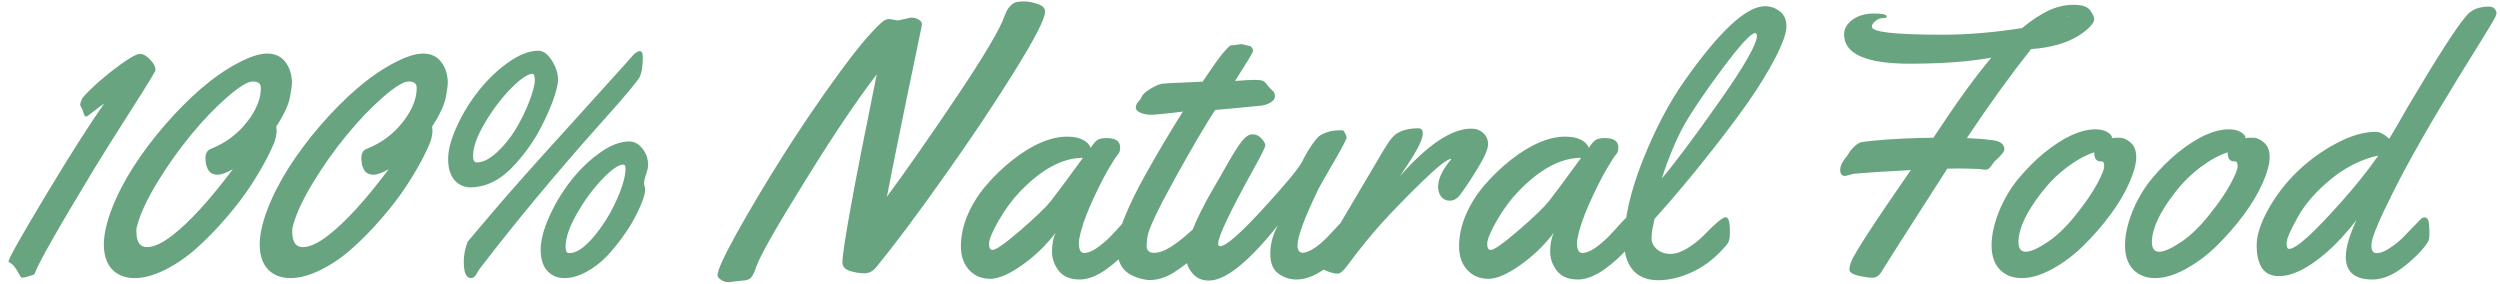
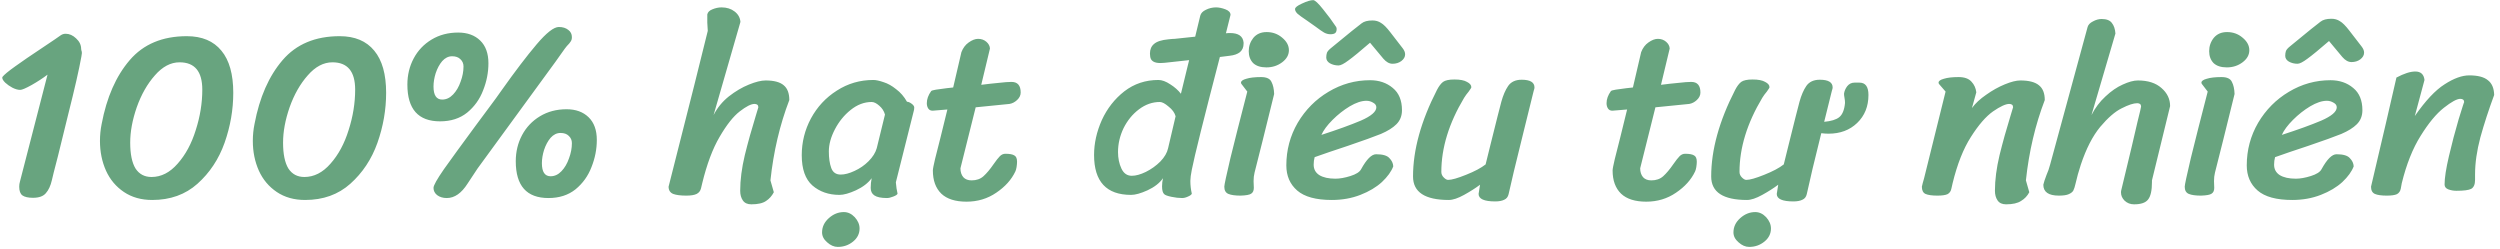
- <svg xmlns="http://www.w3.org/2000/svg" width="247" height="28" viewBox="0 0 247 28" fill="none">
-   <path d="M9.402 16.523C5.758 22.535 3.76 26.051 3.408 27.07C3.408 27.117 3.232 27.188 2.881 27.281C2.529 27.387 2.307 27.439 2.213 27.439C2.131 27.439 2.061 27.387 2.002 27.281C1.732 26.789 1.533 26.467 1.404 26.314C1.275 26.162 1.146 26.051 1.018 25.98C0.9 25.91 0.842 25.863 0.842 25.84C0.842 25.559 2.055 23.402 4.48 19.371C6.906 15.328 8.846 12.281 10.299 10.23C9.877 10.523 9.49 10.81 9.139 11.092C8.799 11.373 8.588 11.514 8.506 11.514C8.436 11.514 8.377 11.467 8.33 11.373C8.283 11.268 8.242 11.145 8.207 11.004C8.172 10.863 8.113 10.734 8.031 10.617C7.949 10.488 7.914 10.383 7.926 10.301C7.938 10.207 7.984 10.055 8.066 9.844C8.148 9.633 8.588 9.158 9.385 8.42C10.193 7.682 11.055 6.984 11.969 6.328C12.895 5.66 13.516 5.326 13.832 5.326C14.148 5.326 14.482 5.514 14.834 5.889C15.185 6.252 15.361 6.598 15.361 6.926C15.35 7.066 14.553 8.373 12.971 10.846C11.4 13.307 10.211 15.199 9.402 16.523ZM28.844 8.121C28.855 8.332 28.791 8.824 28.65 9.598C28.51 10.359 28.059 11.326 27.297 12.498C27.309 12.545 27.32 12.656 27.332 12.832C27.344 12.996 27.314 13.248 27.244 13.588C27.186 13.916 26.928 14.531 26.471 15.434C26.025 16.324 25.457 17.297 24.766 18.352C24.074 19.406 23.26 20.473 22.322 21.551C21.396 22.629 20.441 23.607 19.457 24.486C18.484 25.365 17.441 26.086 16.328 26.648C15.215 27.199 14.207 27.475 13.305 27.475C12.402 27.475 11.676 27.205 11.125 26.666C10.586 26.115 10.299 25.342 10.264 24.346C10.229 23.35 10.475 22.148 11.002 20.742C11.541 19.336 12.256 17.936 13.146 16.541C14.037 15.146 15.068 13.77 16.24 12.41C17.424 11.039 18.619 9.832 19.826 8.789C21.033 7.746 22.24 6.902 23.447 6.258C24.654 5.613 25.639 5.291 26.4 5.291C27.162 5.291 27.754 5.561 28.176 6.1C28.598 6.639 28.82 7.312 28.844 8.121ZM13.48 23.01C13.504 23.947 13.85 24.416 14.518 24.416C15.197 24.416 16.035 24.029 17.031 23.256C18.73 21.943 20.723 19.764 23.008 16.717C22.375 17.08 21.865 17.262 21.479 17.262C21.104 17.262 20.816 17.127 20.617 16.857C20.418 16.576 20.312 16.184 20.301 15.68C20.289 15.176 20.459 14.854 20.811 14.713C22.275 14.139 23.477 13.248 24.414 12.041C25.352 10.834 25.803 9.691 25.768 8.613C25.744 8.238 25.48 8.051 24.977 8.051C24.473 8.051 23.623 8.572 22.428 9.615C21.244 10.646 20.055 11.889 18.859 13.342C17.664 14.795 16.551 16.365 15.52 18.053C14.5 19.74 13.838 21.176 13.533 22.359C13.475 22.559 13.457 22.775 13.48 23.01ZM44.242 8.121C44.254 8.332 44.19 8.824 44.049 9.598C43.908 10.359 43.457 11.326 42.695 12.498C42.707 12.545 42.719 12.656 42.73 12.832C42.742 12.996 42.713 13.248 42.643 13.588C42.584 13.916 42.326 14.531 41.869 15.434C41.424 16.324 40.855 17.297 40.164 18.352C39.473 19.406 38.658 20.473 37.721 21.551C36.795 22.629 35.84 23.607 34.855 24.486C33.883 25.365 32.84 26.086 31.727 26.648C30.613 27.199 29.605 27.475 28.703 27.475C27.801 27.475 27.074 27.205 26.523 26.666C25.984 26.115 25.697 25.342 25.662 24.346C25.627 23.35 25.873 22.148 26.4 20.742C26.939 19.336 27.654 17.936 28.545 16.541C29.436 15.146 30.467 13.77 31.639 12.41C32.822 11.039 34.018 9.832 35.225 8.789C36.432 7.746 37.639 6.902 38.846 6.258C40.053 5.613 41.037 5.291 41.799 5.291C42.56 5.291 43.152 5.561 43.574 6.1C43.996 6.639 44.219 7.312 44.242 8.121ZM28.879 23.01C28.902 23.947 29.248 24.416 29.916 24.416C30.596 24.416 31.434 24.029 32.43 23.256C34.129 21.943 36.121 19.764 38.406 16.717C37.773 17.08 37.264 17.262 36.877 17.262C36.502 17.262 36.215 17.127 36.016 16.857C35.816 16.576 35.711 16.184 35.699 15.68C35.688 15.176 35.857 14.854 36.209 14.713C37.674 14.139 38.875 13.248 39.812 12.041C40.75 10.834 41.201 9.691 41.166 8.613C41.143 8.238 40.879 8.051 40.375 8.051C39.871 8.051 39.022 8.572 37.826 9.615C36.643 10.646 35.453 11.889 34.258 13.342C33.062 14.795 31.949 16.365 30.918 18.053C29.898 19.74 29.236 21.176 28.932 22.359C28.873 22.559 28.855 22.775 28.879 23.01ZM55.141 7.963C55.047 8.807 54.725 9.844 54.174 11.074C53.635 12.293 53.102 13.295 52.574 14.08C52.047 14.865 51.484 15.586 50.887 16.242C49.574 17.707 48.139 18.463 46.58 18.51C45.924 18.533 45.373 18.305 44.928 17.824C44.494 17.332 44.277 16.629 44.277 15.715C44.277 14.801 44.57 13.711 45.156 12.445C45.742 11.168 46.469 9.99 47.336 8.912C48.203 7.822 49.17 6.902 50.236 6.152C51.315 5.391 52.299 5.01 53.19 5.01C53.67 5.01 54.115 5.332 54.525 5.977C54.935 6.621 55.141 7.283 55.141 7.963ZM46.738 15.398C46.738 15.832 46.855 16.049 47.09 16.049C47.699 16.049 48.355 15.727 49.059 15.082C49.773 14.438 50.4 13.67 50.94 12.779C51.478 11.889 51.93 10.969 52.293 10.02C52.656 9.07 52.838 8.379 52.838 7.945C52.838 7.512 52.762 7.295 52.609 7.295C52.152 7.295 51.449 7.77 50.5 8.719C49.562 9.668 48.701 10.805 47.916 12.129C47.131 13.441 46.738 14.531 46.738 15.398ZM64.035 16.348C64.035 16.547 63.953 16.881 63.789 17.35C63.625 17.818 63.59 18.176 63.684 18.422C63.789 18.668 63.754 19.043 63.578 19.547C63.414 20.051 63.162 20.637 62.822 21.305C62.494 21.961 62.066 22.652 61.539 23.379C61.023 24.105 60.473 24.773 59.887 25.383C59.301 25.98 58.639 26.479 57.9 26.877C57.162 27.275 56.447 27.475 55.756 27.475C55.065 27.475 54.502 27.234 54.068 26.754C53.635 26.273 53.418 25.582 53.418 24.68C53.418 23.766 53.699 22.676 54.262 21.41C54.836 20.133 55.545 18.955 56.389 17.877C57.232 16.787 58.182 15.867 59.236 15.117C60.291 14.355 61.264 13.975 62.154 13.975C62.658 13.975 63.098 14.209 63.473 14.678C63.848 15.146 64.035 15.703 64.035 16.348ZM55.879 24.363C55.879 24.797 55.996 25.014 56.23 25.014C56.934 25.014 57.736 24.48 58.639 23.414C59.541 22.348 60.291 21.152 60.889 19.828C61.498 18.492 61.803 17.426 61.803 16.629C61.803 16.383 61.727 16.26 61.574 16.26C61.117 16.26 60.432 16.734 59.518 17.684C58.603 18.633 57.766 19.77 57.004 21.094C56.254 22.406 55.879 23.496 55.879 24.363ZM63.191 5.045C63.402 5.045 63.508 5.238 63.508 5.625C63.508 6 63.496 6.252 63.473 6.381C63.461 6.498 63.449 6.615 63.438 6.732C63.426 6.85 63.414 6.932 63.402 6.979C63.391 7.025 63.367 7.113 63.332 7.242C63.297 7.371 63.262 7.477 63.227 7.559C63.039 7.969 61.768 9.486 59.412 12.111C54.912 17.15 50.893 21.984 47.353 26.613C47.307 26.672 47.236 26.789 47.143 26.965C46.967 27.305 46.762 27.475 46.527 27.475C46.059 27.475 45.824 26.941 45.824 25.875C45.824 25.453 45.871 25.043 45.965 24.645C46.07 24.246 46.152 23.994 46.211 23.889C46.281 23.783 46.34 23.707 46.387 23.66C46.434 23.59 47.26 22.617 48.865 20.742C50.471 18.855 52.867 16.16 56.055 12.656C59.242 9.141 61.123 7.061 61.697 6.416C62.272 5.76 62.588 5.402 62.647 5.344C62.717 5.285 62.781 5.238 62.84 5.203C62.992 5.098 63.109 5.045 63.191 5.045ZM88.715 2.021L89.998 1.74C90.326 1.74 90.59 1.811 90.789 1.951C90.988 2.092 91.088 2.227 91.088 2.355C91.088 2.473 91.059 2.648 91 2.883C90.941 3.117 90.467 5.402 89.576 9.738C88.686 14.074 88.035 17.309 87.625 19.441C89.617 16.734 91.943 13.4 94.603 9.439C97.264 5.479 98.816 2.848 99.262 1.547C99.402 1.137 99.584 0.82 99.807 0.598C100.029 0.375 100.229 0.246 100.404 0.211C100.58 0.164 100.85 0.141 101.213 0.141C101.576 0.141 102.004 0.223 102.496 0.387C103 0.539 103.252 0.797 103.252 1.16C103.252 1.852 102.227 3.844 100.176 7.137C98.125 10.43 95.781 13.928 93.144 17.631C90.519 21.334 88.322 24.264 86.553 26.42C86.236 26.807 85.85 27 85.393 27C84.947 27 84.473 26.924 83.969 26.771C83.477 26.607 83.231 26.326 83.231 25.928C83.231 24.639 84.361 18.445 86.623 7.348C84.689 9.855 82.34 13.348 79.574 17.824C76.691 22.453 75.062 25.324 74.688 26.438C74.477 27.105 74.236 27.492 73.967 27.598C73.779 27.68 73.58 27.721 73.369 27.721L71.981 27.879C71.711 27.879 71.465 27.803 71.242 27.65C71.008 27.498 70.891 27.34 70.891 27.176C70.891 26.707 71.535 25.307 72.824 22.975C74.125 20.643 75.637 18.111 77.359 15.381C79.094 12.639 80.904 9.973 82.791 7.383C84.678 4.793 86.137 3.053 87.168 2.162C87.379 1.975 87.619 1.881 87.889 1.881L88.715 2.021ZM109.334 13.641C110.225 13.641 110.67 13.945 110.67 14.555C110.67 14.883 110.594 15.123 110.441 15.275C110.289 15.428 109.961 15.938 109.457 16.805C108.965 17.66 108.414 18.762 107.805 20.109C107.207 21.445 106.82 22.588 106.645 23.537C106.609 23.654 106.592 23.818 106.592 24.029C106.592 24.674 106.768 24.996 107.119 24.996C107.471 24.996 107.887 24.832 108.367 24.504C108.848 24.164 109.275 23.807 109.65 23.432C110.025 23.045 110.389 22.652 110.74 22.254C111.104 21.855 111.32 21.627 111.391 21.568C111.461 21.51 111.566 21.48 111.707 21.48C111.93 21.48 112.064 21.65 112.111 21.99C112.158 22.33 112.182 22.682 112.182 23.045C112.182 23.408 112.146 23.66 112.076 23.801C111.736 24.469 110.986 25.271 109.826 26.209C108.678 27.146 107.629 27.615 106.68 27.615C105.742 27.615 105.051 27.328 104.605 26.754C104.16 26.18 103.938 25.547 103.938 24.855C103.938 24.152 104.055 23.537 104.289 23.01C103.316 24.275 102.197 25.348 100.932 26.227C99.678 27.105 98.652 27.545 97.856 27.545C97.059 27.545 96.408 27.305 95.904 26.824C95.26 26.227 94.938 25.4 94.938 24.346C94.938 23.279 95.172 22.213 95.641 21.146C96.121 20.068 96.748 19.09 97.522 18.211C98.295 17.32 99.144 16.512 100.07 15.785C102.016 14.262 103.809 13.5 105.449 13.5C106.082 13.5 106.598 13.605 106.996 13.816C107.395 14.027 107.646 14.291 107.752 14.607C108.033 14.185 108.268 13.922 108.455 13.816C108.654 13.699 108.947 13.641 109.334 13.641ZM106.996 15.592C104.992 15.592 102.918 16.705 100.773 18.932C100.012 19.729 99.309 20.684 98.664 21.797C98.031 22.91 97.715 23.672 97.715 24.082C97.715 24.492 97.832 24.697 98.066 24.697C98.394 24.697 99.309 24.053 100.809 22.764C102.309 21.463 103.305 20.508 103.797 19.898C104.336 19.219 105.402 17.783 106.996 15.592ZM122.676 4.359L123.396 4.535C123.502 4.535 123.596 4.588 123.678 4.693C123.76 4.799 123.801 4.898 123.801 4.992C123.801 5.086 123.678 5.338 123.432 5.748C123.186 6.158 122.893 6.627 122.553 7.154C122.225 7.67 122.049 7.951 122.025 7.998C122.939 7.928 123.584 7.893 123.959 7.893C124.346 7.893 124.609 7.922 124.75 7.98C124.891 8.027 125.049 8.174 125.225 8.42C125.412 8.654 125.582 8.836 125.734 8.965C125.887 9.082 125.963 9.264 125.963 9.51C125.963 9.756 125.811 9.967 125.506 10.143C125.213 10.307 124.896 10.406 124.557 10.441C121.838 10.711 120.338 10.852 120.057 10.863C119.107 12.316 117.777 14.584 116.066 17.666C114.367 20.736 113.465 22.658 113.359 23.432C113.312 23.783 113.289 24.07 113.289 24.293C113.289 24.75 113.529 24.979 114.01 24.979C114.49 24.979 115.023 24.797 115.609 24.434C116.195 24.059 116.734 23.654 117.227 23.221C118.539 22.049 119.242 21.463 119.336 21.463C119.641 21.463 119.793 21.99 119.793 23.045C119.793 23.619 119.529 24.135 119.002 24.592C117.818 25.611 116.822 26.379 116.014 26.895C115.205 27.41 114.396 27.668 113.588 27.668C113.412 27.668 113.248 27.65 113.096 27.615C112.158 27.439 111.467 27.1 111.021 26.596C110.588 26.08 110.371 25.389 110.371 24.521C110.383 23.654 110.641 22.605 111.145 21.375C111.66 20.133 112.305 18.814 113.078 17.42C114.344 15.146 115.609 13.014 116.875 11.021L116.207 11.109C114.848 11.262 114.057 11.338 113.834 11.338H113.676C113.336 11.338 113.008 11.273 112.691 11.145C112.375 11.004 112.217 10.834 112.217 10.635C112.217 10.435 112.299 10.242 112.463 10.055C112.639 9.867 112.744 9.721 112.779 9.615C112.861 9.357 113.166 9.07 113.693 8.754C114.232 8.438 114.637 8.273 114.906 8.262C115.176 8.238 115.434 8.221 115.68 8.209C115.938 8.197 116.219 8.186 116.523 8.174C116.84 8.162 117.08 8.15 117.244 8.139L118.826 8.068C119.811 6.592 120.484 5.643 120.848 5.221C121.223 4.799 121.439 4.57 121.498 4.535C121.557 4.488 121.674 4.465 121.85 4.465L122.676 4.359ZM133.205 21.48C133.428 21.48 133.562 21.65 133.609 21.99C133.656 22.33 133.68 22.682 133.68 23.045C133.68 23.408 133.645 23.66 133.574 23.801C133.234 24.457 132.49 25.26 131.342 26.209C130.193 27.146 129.104 27.615 128.072 27.615C127.439 27.615 126.854 27.422 126.314 27.035C125.775 26.66 125.506 25.998 125.506 25.049C125.506 24.1 125.758 23.168 126.262 22.254C123.355 25.898 121.076 27.721 119.424 27.721C118.768 27.721 118.234 27.486 117.824 27.018C117.426 26.549 117.227 26.068 117.227 25.576C117.227 25.072 117.297 24.557 117.438 24.029C117.578 23.49 117.725 23.01 117.877 22.588C118.041 22.166 118.275 21.645 118.58 21.023C118.896 20.402 119.131 19.951 119.283 19.67C119.436 19.389 119.676 18.967 120.004 18.404C120.344 17.83 120.783 17.062 121.322 16.102C121.873 15.141 122.324 14.432 122.676 13.975C123.039 13.506 123.391 13.271 123.73 13.271C124.07 13.26 124.369 13.395 124.627 13.676C124.885 13.957 125.014 14.185 125.014 14.361C125.014 14.537 124.621 15.328 123.836 16.734C121.516 20.93 120.355 23.373 120.355 24.064C120.355 24.24 120.42 24.328 120.549 24.328C121.111 24.328 122.512 23.109 124.75 20.672C126.988 18.234 128.283 16.676 128.635 15.996C128.986 15.305 129.326 14.725 129.654 14.256C129.994 13.787 130.246 13.5 130.41 13.395C130.914 13.066 131.564 12.891 132.361 12.867C132.49 12.867 132.59 12.873 132.66 12.885C132.73 12.896 132.812 12.996 132.906 13.184C133 13.371 133.047 13.518 133.047 13.623C132.941 13.951 132.473 14.824 131.641 16.242C130.82 17.66 130.363 18.463 130.27 18.65C128.887 21.51 128.195 23.373 128.195 24.24C128.195 24.732 128.383 24.979 128.758 24.979C129.438 24.885 130.258 24.34 131.219 23.344C131.57 22.98 131.916 22.611 132.256 22.236C132.607 21.861 132.824 21.645 132.906 21.586C132.988 21.516 133.088 21.48 133.205 21.48ZM138.303 17.42C141.068 14.279 143.424 12.709 145.369 12.709C145.85 12.709 146.242 12.855 146.547 13.148C146.863 13.43 147.021 13.799 147.021 14.256C147.021 14.713 146.693 15.48 146.037 16.559C145.393 17.625 144.795 18.527 144.244 19.266C143.951 19.641 143.617 19.828 143.242 19.828C142.879 19.828 142.592 19.693 142.381 19.424C142.182 19.154 142.082 18.838 142.082 18.475C142.082 17.666 142.516 16.752 143.383 15.732L143.348 15.697C142.961 15.732 142 16.494 140.465 17.982C138.941 19.471 137.641 20.807 136.562 21.99C135.496 23.162 134.336 24.592 133.082 26.279C132.719 26.783 132.408 27.035 132.15 27.035C131.904 27.035 131.576 26.959 131.166 26.807C130.744 26.643 130.492 26.525 130.41 26.455C130.316 26.385 130.27 26.268 130.27 26.104C130.27 25.939 130.316 25.752 130.41 25.541C130.504 25.318 130.68 25.008 130.938 24.609C131.184 24.211 131.559 23.566 132.062 22.676C132.578 21.785 133.375 20.438 134.453 18.633C135.531 16.828 136.176 15.738 136.387 15.363C136.832 14.59 137.195 14.027 137.477 13.676C138.004 13.008 138.895 12.674 140.148 12.674C140.43 12.674 140.57 12.85 140.57 13.201C140.57 13.752 140.061 14.789 139.041 16.312L138.303 17.42ZM158.553 13.641C159.443 13.641 159.889 13.945 159.889 14.555C159.889 14.883 159.812 15.123 159.66 15.275C159.508 15.428 159.18 15.938 158.676 16.805C158.184 17.66 157.633 18.762 157.023 20.109C156.426 21.445 156.039 22.588 155.863 23.537C155.828 23.654 155.811 23.818 155.811 24.029C155.811 24.674 155.986 24.996 156.338 24.996C156.689 24.996 157.105 24.832 157.586 24.504C158.066 24.164 158.494 23.807 158.869 23.432C159.244 23.045 159.607 22.652 159.959 22.254C160.322 21.855 160.539 21.627 160.609 21.568C160.68 21.51 160.785 21.48 160.926 21.48C161.148 21.48 161.283 21.65 161.33 21.99C161.377 22.33 161.4 22.682 161.4 23.045C161.4 23.408 161.365 23.66 161.295 23.801C160.955 24.469 160.205 25.271 159.045 26.209C157.896 27.146 156.848 27.615 155.898 27.615C154.961 27.615 154.27 27.328 153.824 26.754C153.379 26.18 153.156 25.547 153.156 24.855C153.156 24.152 153.273 23.537 153.508 23.01C152.535 24.275 151.416 25.348 150.15 26.227C148.896 27.105 147.871 27.545 147.074 27.545C146.277 27.545 145.627 27.305 145.123 26.824C144.479 26.227 144.156 25.4 144.156 24.346C144.156 23.279 144.391 22.213 144.859 21.146C145.34 20.068 145.967 19.09 146.74 18.211C147.514 17.32 148.363 16.512 149.289 15.785C151.234 14.262 153.027 13.5 154.668 13.5C155.301 13.5 155.816 13.605 156.215 13.816C156.613 14.027 156.865 14.291 156.971 14.607C157.252 14.185 157.486 13.922 157.674 13.816C157.873 13.699 158.166 13.641 158.553 13.641ZM156.215 15.592C154.211 15.592 152.137 16.705 149.992 18.932C149.23 19.729 148.527 20.684 147.883 21.797C147.25 22.91 146.934 23.672 146.934 24.082C146.934 24.492 147.051 24.697 147.285 24.697C147.613 24.697 148.527 24.053 150.027 22.764C151.527 21.463 152.523 20.508 153.016 19.898C153.555 19.219 154.621 17.783 156.215 15.592ZM174.373 0.615C174.936 0.615 175.428 0.785 175.85 1.125C176.283 1.453 176.5 1.945 176.5 2.602C176.5 3.258 176.137 4.289 175.41 5.695C174.684 7.09 173.811 8.52 172.791 9.984C171.771 11.438 170.617 12.984 169.328 14.625C167.289 17.227 165.332 19.564 163.457 21.639C163.445 21.779 163.393 22.043 163.299 22.43C163.217 22.805 163.176 23.186 163.176 23.572C163.176 23.959 163.352 24.311 163.703 24.627C164.066 24.932 164.512 25.084 165.039 25.084C165.566 25.084 166.129 24.896 166.727 24.521C167.336 24.146 167.863 23.73 168.309 23.273C169.48 22.066 170.207 21.463 170.488 21.463C170.77 21.463 170.91 21.891 170.91 22.746V23.098C170.91 23.555 170.828 23.889 170.664 24.1C169.68 25.307 168.572 26.209 167.342 26.807C166.111 27.393 164.945 27.686 163.844 27.686C162.742 27.686 161.904 27.352 161.33 26.684C160.756 26.004 160.469 25.078 160.469 23.906C160.469 21.621 161.078 18.938 162.297 15.855C163.527 12.762 164.91 10.131 166.445 7.963C169.902 3.064 172.545 0.615 174.373 0.615ZM173.582 3.533C173.582 3.357 173.523 3.27 173.406 3.27C172.996 3.27 171.918 4.441 170.172 6.785C168.426 9.129 167.16 10.998 166.375 12.393C165.602 13.787 164.869 15.539 164.178 17.648C165.561 16.008 167.471 13.453 169.908 9.984C172.357 6.504 173.582 4.354 173.582 3.533ZM182.301 17.385C181.973 17.385 181.809 17.18 181.809 16.77C181.809 16.465 181.943 16.131 182.213 15.768C182.494 15.404 182.664 15.164 182.723 15.047C182.781 14.93 182.934 14.748 183.18 14.502C183.438 14.256 183.66 14.109 183.848 14.062C184.047 14.016 184.445 13.963 185.043 13.904C186.871 13.729 188.863 13.629 191.02 13.605C193.363 10.055 195.273 7.418 196.75 5.695C194.559 6.094 191.869 6.293 188.682 6.293C184.357 6.293 182.195 5.326 182.195 3.393C182.195 2.842 182.471 2.361 183.021 1.951C183.584 1.541 184.287 1.336 185.131 1.336C185.986 1.336 186.414 1.436 186.414 1.635C186.414 1.74 186.279 1.793 186.01 1.793C185.752 1.793 185.506 1.893 185.271 2.092C185.049 2.279 184.938 2.461 184.938 2.637C184.938 2.906 185.512 3.105 186.66 3.234C187.809 3.363 189.578 3.428 191.969 3.428C194.371 3.428 196.973 3.211 199.773 2.777C200.699 2.016 201.566 1.441 202.375 1.055C203.195 0.668 204.027 0.475 204.871 0.475C205.715 0.475 206.266 0.662 206.523 1.037C206.781 1.412 206.91 1.693 206.91 1.881C206.922 2.068 206.787 2.314 206.506 2.619C206.225 2.924 205.832 3.234 205.328 3.551C204.145 4.277 202.592 4.711 200.67 4.852C198.619 7.441 196.504 10.371 194.324 13.641C195.227 13.676 196.07 13.746 196.855 13.852C197.641 13.945 198.033 14.25 198.033 14.766C198.033 14.977 197.699 15.381 197.031 15.979C196.961 16.061 196.873 16.184 196.768 16.348C196.58 16.629 196.393 16.77 196.205 16.77C196.029 16.77 195.824 16.746 195.59 16.699C194.676 16.664 193.99 16.646 193.533 16.646L192.391 16.664C188.266 23.086 186.133 26.426 185.992 26.684C185.863 26.93 185.717 27.117 185.553 27.246C185.4 27.375 185.207 27.439 184.973 27.439C184.738 27.439 184.41 27.398 183.988 27.316C183.566 27.246 183.25 27.152 183.039 27.035C182.828 26.93 182.723 26.795 182.723 26.631C182.723 26.455 182.775 26.209 182.881 25.893C183.162 25.107 185.131 22.078 188.787 16.805C186.408 16.922 184.521 17.045 183.127 17.174L182.301 17.385ZM204.625 1.512C204.438 1.57 204.209 1.664 203.939 1.793L204.625 1.512ZM209.424 13.605C209.775 13.605 210.133 13.764 210.496 14.08C210.871 14.396 211.059 14.883 211.059 15.539C211.059 16.184 210.83 17.027 210.373 18.07C209.916 19.102 209.289 20.156 208.492 21.234C207.695 22.301 206.816 23.309 205.855 24.258C204.906 25.195 203.875 25.969 202.762 26.578C201.66 27.176 200.658 27.475 199.756 27.475C198.854 27.475 198.127 27.193 197.576 26.631C197.037 26.057 196.768 25.266 196.768 24.258C196.768 23.238 197.014 22.113 197.506 20.883C198.01 19.652 198.654 18.568 199.439 17.631C200.225 16.682 201.074 15.832 201.988 15.082C203.898 13.547 205.574 12.779 207.016 12.779C207.66 12.779 208.146 12.938 208.475 13.254C208.592 13.359 208.65 13.453 208.65 13.535V13.641C208.814 13.617 209.072 13.605 209.424 13.605ZM207.648 15.943H207.525C207.115 15.943 206.91 15.645 206.91 15.047C206.055 15.328 205.158 15.82 204.221 16.523C203.283 17.227 202.445 18.059 201.707 19.02C200.207 20.941 199.445 22.564 199.422 23.889C199.422 24.545 199.662 24.873 200.143 24.873C200.623 24.873 201.338 24.557 202.287 23.924C203.236 23.291 204.174 22.389 205.1 21.217C206.037 20.045 206.734 19.031 207.191 18.176C207.66 17.309 207.895 16.723 207.895 16.418C207.895 16.102 207.812 15.943 207.648 15.943ZM222.607 13.605C222.959 13.605 223.316 13.764 223.68 14.08C224.055 14.396 224.242 14.883 224.242 15.539C224.242 16.184 224.014 17.027 223.557 18.07C223.1 19.102 222.473 20.156 221.676 21.234C220.879 22.301 220 23.309 219.039 24.258C218.09 25.195 217.059 25.969 215.945 26.578C214.844 27.176 213.842 27.475 212.939 27.475C212.037 27.475 211.311 27.193 210.76 26.631C210.221 26.057 209.951 25.266 209.951 24.258C209.951 23.238 210.197 22.113 210.689 20.883C211.193 19.652 211.838 18.568 212.623 17.631C213.408 16.682 214.258 15.832 215.172 15.082C217.082 13.547 218.758 12.779 220.199 12.779C220.844 12.779 221.33 12.938 221.658 13.254C221.775 13.359 221.834 13.453 221.834 13.535V13.641C221.998 13.617 222.256 13.605 222.607 13.605ZM220.832 15.943H220.709C220.299 15.943 220.094 15.645 220.094 15.047C219.238 15.328 218.342 15.82 217.404 16.523C216.467 17.227 215.629 18.059 214.891 19.02C213.391 20.941 212.629 22.564 212.605 23.889C212.605 24.545 212.846 24.873 213.326 24.873C213.807 24.873 214.521 24.557 215.471 23.924C216.42 23.291 217.357 22.389 218.283 21.217C219.221 20.045 219.918 19.031 220.375 18.176C220.844 17.309 221.078 16.723 221.078 16.418C221.078 16.102 220.996 15.943 220.832 15.943ZM245.934 0.65C246.156 0.65 246.332 0.721 246.461 0.861C246.59 1.002 246.654 1.148 246.654 1.301C246.654 1.441 246.537 1.711 246.303 2.109C246.08 2.496 245.559 3.352 244.738 4.676C243.918 5.988 243.279 7.02 242.822 7.77C240.162 12.094 238.076 15.75 236.564 18.738C235.053 21.727 234.297 23.531 234.297 24.152V24.293C234.297 24.773 234.473 25.014 234.824 25.014C235.176 25.014 235.598 24.85 236.09 24.521C236.594 24.193 237.033 23.842 237.408 23.467C237.783 23.092 238.158 22.705 238.533 22.307C238.92 21.896 239.154 21.656 239.236 21.586C239.318 21.516 239.424 21.48 239.553 21.48C239.752 21.48 239.881 21.609 239.939 21.867C239.998 22.113 240.027 22.465 240.027 22.922C240.027 23.367 239.992 23.66 239.922 23.801C239.582 24.457 238.832 25.26 237.672 26.209C236.523 27.146 235.434 27.615 234.402 27.615C232.645 27.615 231.766 26.871 231.766 25.383C231.766 24.457 232.117 23.244 232.82 21.744C231.871 22.975 230.904 24.023 229.92 24.891C228.092 26.484 226.504 27.281 225.156 27.281C224.406 27.281 223.85 27.018 223.486 26.49C223.135 25.963 222.959 25.207 222.959 24.223C222.959 23.227 223.346 22.037 224.119 20.654C224.893 19.271 225.854 18.029 227.002 16.928C228.162 15.815 229.445 14.889 230.852 14.15C232.258 13.4 233.553 13.025 234.736 13.025C235.111 13.025 235.551 13.254 236.055 13.711C236.395 13.172 237.021 12.094 237.936 10.477C240.807 5.637 242.705 2.684 243.631 1.617C244.123 0.973 244.891 0.65 245.934 0.65ZM234.982 15.363C233.295 15.738 231.725 16.523 230.271 17.719C228.818 18.914 227.729 20.168 227.002 21.48C226.275 22.781 225.912 23.625 225.912 24.012C225.912 24.398 225.994 24.592 226.158 24.592C226.861 24.592 228.602 23.021 231.379 19.881C232.762 18.334 233.963 16.828 234.982 15.363Z" fill="#68A47F" />
+ <svg xmlns="http://www.w3.org/2000/svg" width="372" height="37" viewBox="0 0 372 37" fill="none">
+   <path d="M2.86 27.776C2.86 27.512 2.896 27.26 2.968 27.02L7.072 11.108C6.376 11.636 5.584 12.152 4.696 12.656C3.832 13.136 3.268 13.376 3.004 13.376C2.668 13.376 2.284 13.268 1.852 13.052C1.444 12.836 1.084 12.584 0.772 12.296C0.484 12.008 0.34 11.768 0.34 11.576C0.34 11.504 0.352 11.456 0.376 11.432C0.616 11.12 1.24 10.604 2.248 9.884C3.28 9.14 4.612 8.228 6.244 7.148C7.828 6.092 8.764 5.456 9.052 5.24C9.268 5.096 9.508 5.024 9.772 5.024C10.324 5.024 10.84 5.252 11.32 5.708C11.824 6.164 12.076 6.692 12.076 7.292C12.076 7.316 12.088 7.388 12.112 7.508C12.16 7.604 12.184 7.736 12.184 7.904C12.184 7.952 12.16 8.12 12.112 8.408C11.752 10.4 11.104 13.244 10.168 16.94C9.256 20.612 8.74 22.712 8.62 23.24C8.092 25.256 7.792 26.444 7.72 26.804C7.528 27.644 7.228 28.292 6.82 28.748C6.436 29.204 5.8 29.432 4.912 29.432C4.192 29.432 3.664 29.312 3.328 29.072C3.016 28.832 2.86 28.4 2.86 27.776ZM22.65 29.756C21.018 29.756 19.614 29.36 18.438 28.568C17.262 27.776 16.374 26.72 15.774 25.4C15.174 24.056 14.874 22.58 14.874 20.972C14.874 20.108 14.958 19.268 15.126 18.452C15.87 14.492 17.262 11.324 19.302 8.948C21.342 6.572 24.174 5.384 27.798 5.384C30.054 5.384 31.77 6.104 32.946 7.544C34.122 8.96 34.71 11.048 34.71 13.808C34.71 16.328 34.278 18.812 33.414 21.26C32.55 23.684 31.206 25.712 29.382 27.344C27.582 28.952 25.338 29.756 22.65 29.756ZM22.542 26.336C23.982 26.336 25.278 25.676 26.43 24.356C27.606 23.036 28.506 21.368 29.13 19.352C29.778 17.336 30.102 15.332 30.102 13.34C30.102 10.628 28.974 9.272 26.718 9.272C25.398 9.272 24.174 9.92 23.046 11.216C21.918 12.488 21.018 14.072 20.346 15.968C19.698 17.84 19.374 19.592 19.374 21.224C19.374 22.928 19.638 24.212 20.166 25.076C20.718 25.916 21.51 26.336 22.542 26.336ZM45.396 29.756C43.764 29.756 42.36 29.36 41.184 28.568C40.008 27.776 39.12 26.72 38.52 25.4C37.92 24.056 37.62 22.58 37.62 20.972C37.62 20.108 37.704 19.268 37.872 18.452C38.616 14.492 40.008 11.324 42.048 8.948C44.088 6.572 46.92 5.384 50.544 5.384C52.8 5.384 54.516 6.104 55.692 7.544C56.868 8.96 57.456 11.048 57.456 13.808C57.456 16.328 57.024 18.812 56.16 21.26C55.296 23.684 53.952 25.712 52.128 27.344C50.328 28.952 48.084 29.756 45.396 29.756ZM45.288 26.336C46.728 26.336 48.024 25.676 49.176 24.356C50.352 23.036 51.252 21.368 51.876 19.352C52.524 17.336 52.848 15.332 52.848 13.34C52.848 10.628 51.72 9.272 49.464 9.272C48.144 9.272 46.92 9.92 45.792 11.216C44.664 12.488 43.764 14.072 43.092 15.968C42.444 17.84 42.12 19.592 42.12 21.224C42.12 22.928 42.384 24.212 42.912 25.076C43.464 25.916 44.256 26.336 45.288 26.336ZM84.342 6.86C84.246 6.956 83.946 7.364 83.442 8.084L82.65 9.2L71.058 25.076C71.01 25.124 70.518 25.868 69.582 27.308C68.67 28.748 67.638 29.468 66.486 29.468C65.91 29.468 65.43 29.324 65.046 29.036C64.686 28.748 64.506 28.388 64.506 27.956C64.506 27.596 65.022 26.672 66.054 25.184C67.11 23.696 68.682 21.536 70.77 18.704C71.178 18.152 71.802 17.312 72.642 16.184C73.506 15.032 74.178 14.108 74.658 13.412C76.65 10.604 78.378 8.336 79.842 6.608C81.306 4.88 82.41 4.016 83.154 4.016C83.73 4.016 84.198 4.16 84.558 4.448C84.918 4.712 85.098 5.072 85.098 5.528C85.098 5.792 85.038 6.008 84.918 6.176C84.822 6.344 84.63 6.572 84.342 6.86ZM65.478 18.056C62.238 18.056 60.618 16.232 60.618 12.584C60.618 11.168 60.93 9.872 61.554 8.696C62.178 7.52 63.066 6.584 64.218 5.888C65.37 5.192 66.69 4.844 68.178 4.844C69.546 4.844 70.638 5.24 71.454 6.032C72.27 6.824 72.678 7.952 72.678 9.416C72.678 10.784 72.414 12.128 71.886 13.448C71.382 14.768 70.59 15.872 69.51 16.76C68.43 17.624 67.086 18.056 65.478 18.056ZM65.802 14.816C66.402 14.816 66.942 14.564 67.422 14.06C67.902 13.556 68.274 12.92 68.538 12.152C68.826 11.384 68.97 10.628 68.97 9.884C68.97 9.452 68.814 9.092 68.502 8.804C68.214 8.516 67.806 8.372 67.278 8.372C66.726 8.372 66.234 8.612 65.802 9.092C65.394 9.572 65.07 10.172 64.83 10.892C64.614 11.588 64.506 12.248 64.506 12.872C64.506 14.168 64.938 14.816 65.802 14.816ZM81.606 29.468C78.366 29.468 76.746 27.644 76.746 23.996C76.746 22.58 77.058 21.284 77.682 20.108C78.306 18.932 79.194 17.996 80.346 17.3C81.498 16.604 82.818 16.256 84.306 16.256C85.674 16.256 86.766 16.652 87.582 17.444C88.398 18.236 88.806 19.364 88.806 20.828C88.806 22.196 88.542 23.54 88.014 24.86C87.51 26.18 86.718 27.284 85.638 28.172C84.558 29.036 83.214 29.468 81.606 29.468ZM81.93 26.228C82.53 26.228 83.07 25.976 83.55 25.472C84.03 24.968 84.402 24.332 84.666 23.564C84.954 22.796 85.098 22.04 85.098 21.296C85.098 20.864 84.942 20.504 84.63 20.216C84.342 19.928 83.934 19.784 83.406 19.784C82.854 19.784 82.362 20.024 81.93 20.504C81.522 20.984 81.198 21.584 80.958 22.304C80.742 23 80.634 23.66 80.634 24.284C80.634 25.58 81.066 26.228 81.93 26.228ZM106.181 17.12C106.733 16.04 107.489 15.116 108.449 14.348C109.433 13.58 110.429 12.992 111.437 12.584C112.445 12.176 113.273 11.972 113.921 11.972C115.169 11.972 116.069 12.212 116.621 12.692C117.173 13.148 117.449 13.88 117.449 14.888C116.033 18.584 115.097 22.568 114.641 26.84L115.145 28.604C114.857 29.156 114.473 29.588 113.993 29.9C113.513 30.236 112.781 30.404 111.797 30.404C111.221 30.404 110.801 30.212 110.537 29.828C110.273 29.444 110.141 28.964 110.141 28.388C110.141 26.78 110.369 25.016 110.825 23.096C111.305 21.152 111.857 19.172 112.481 17.156C112.721 16.388 112.841 15.992 112.841 15.968C112.841 15.632 112.649 15.464 112.265 15.464C111.761 15.464 111.029 15.836 110.069 16.58C109.109 17.324 108.113 18.584 107.081 20.36C106.049 22.112 105.185 24.416 104.489 27.272C104.465 27.392 104.405 27.644 104.309 28.028C104.213 28.412 103.997 28.688 103.661 28.856C103.325 29.024 102.809 29.108 102.113 29.108C101.273 29.108 100.625 29.024 100.169 28.856C99.713 28.664 99.485 28.304 99.485 27.776C102.629 15.416 104.573 7.688 105.317 4.592C105.293 4.28 105.269 3.872 105.245 3.368C105.245 2.84 105.245 2.432 105.245 2.144C105.317 1.808 105.569 1.556 106.001 1.388C106.457 1.196 106.913 1.1 107.369 1.1C108.137 1.1 108.785 1.304 109.313 1.712C109.841 2.12 110.129 2.636 110.177 3.26L106.181 17.12ZM133.304 27.128C133.352 27.752 133.436 28.316 133.556 28.82C133.508 28.964 133.292 29.108 132.908 29.252C132.548 29.396 132.236 29.468 131.972 29.468C131.108 29.468 130.484 29.336 130.1 29.072C129.74 28.832 129.56 28.46 129.56 27.956C129.56 27.476 129.608 26.996 129.704 26.516C129.176 27.236 128.396 27.836 127.364 28.316C126.356 28.772 125.54 29 124.916 29C123.308 29 121.964 28.532 120.884 27.596C119.828 26.66 119.3 25.16 119.3 23.096C119.3 21.152 119.756 19.328 120.668 17.624C121.604 15.896 122.888 14.516 124.52 13.484C126.152 12.428 127.964 11.9 129.956 11.9C130.34 11.9 130.844 12.008 131.468 12.224C132.092 12.416 132.716 12.764 133.34 13.268C133.988 13.748 134.528 14.372 134.96 15.14C135.152 15.14 135.38 15.236 135.644 15.428C135.908 15.62 136.04 15.812 136.04 16.004C136.04 16.22 136.004 16.436 135.932 16.652L133.304 27.128ZM131.684 17.048C131.54 16.52 131.252 16.076 130.82 15.716C130.412 15.356 130.04 15.176 129.704 15.176C128.6 15.176 127.556 15.572 126.572 16.364C125.612 17.132 124.832 18.092 124.232 19.244C123.632 20.396 123.332 21.488 123.332 22.52C123.332 23.528 123.452 24.356 123.692 25.004C123.932 25.652 124.4 25.976 125.096 25.976C125.696 25.976 126.38 25.796 127.148 25.436C127.94 25.076 128.636 24.596 129.236 23.996C129.86 23.372 130.268 22.724 130.46 22.052L131.684 17.048ZM124.664 36.74C124.112 36.74 123.584 36.512 123.08 36.056C122.576 35.624 122.324 35.132 122.324 34.58C122.324 33.764 122.66 33.056 123.332 32.456C124.004 31.856 124.748 31.556 125.564 31.556C126.164 31.556 126.704 31.808 127.184 32.312C127.664 32.84 127.904 33.404 127.904 34.004C127.904 34.772 127.58 35.42 126.932 35.948C126.284 36.476 125.528 36.74 124.664 36.74ZM142.914 25.04C142.914 25.592 143.058 26.036 143.346 26.372C143.634 26.684 144.042 26.84 144.57 26.84C145.29 26.84 145.878 26.636 146.334 26.228C146.814 25.796 147.318 25.196 147.846 24.428C148.23 23.876 148.542 23.48 148.782 23.24C149.022 23 149.298 22.88 149.61 22.88C150.234 22.88 150.678 22.964 150.942 23.132C151.206 23.276 151.338 23.588 151.338 24.068C151.338 24.284 151.314 24.548 151.266 24.86C151.218 25.148 151.158 25.364 151.086 25.508C150.51 26.732 149.562 27.788 148.242 28.676C146.946 29.564 145.47 30.008 143.814 30.008C142.158 30.008 140.91 29.612 140.07 28.82C139.23 28.004 138.81 26.852 138.81 25.364C138.81 25.148 138.918 24.584 139.134 23.672C139.35 22.76 139.626 21.668 139.962 20.396L140.97 16.292L138.774 16.472C138.486 16.472 138.27 16.364 138.126 16.148C137.982 15.932 137.91 15.668 137.91 15.356C137.91 14.756 138.126 14.156 138.558 13.556C138.606 13.484 138.846 13.412 139.278 13.34C139.71 13.268 140.238 13.196 140.862 13.124L141.834 13.016L143.058 7.76C143.298 7.136 143.658 6.656 144.138 6.32C144.642 5.96 145.11 5.78 145.542 5.78C146.022 5.78 146.43 5.924 146.766 6.212C147.102 6.5 147.282 6.836 147.306 7.22L146.01 12.62C146.946 12.5 147.81 12.404 148.602 12.332C149.418 12.236 150.054 12.188 150.51 12.188C151.422 12.188 151.878 12.716 151.878 13.772C151.878 14.18 151.698 14.552 151.338 14.888C151.002 15.2 150.63 15.392 150.222 15.464L145.182 15.968L142.914 25.04ZM181.517 8.48C179.117 17.696 177.725 23.288 177.341 25.256C177.197 25.976 177.125 26.528 177.125 26.912C177.125 27.56 177.197 28.196 177.341 28.82C177.293 28.964 177.101 29.108 176.765 29.252C176.453 29.396 176.165 29.468 175.901 29.468C175.421 29.468 174.893 29.408 174.317 29.288C173.741 29.168 173.381 29.036 173.237 28.892C173.021 28.7 172.913 28.316 172.913 27.74C172.913 27.308 172.961 26.9 173.057 26.516C172.553 27.236 171.785 27.836 170.753 28.316C169.745 28.772 168.929 29 168.305 29C164.633 29 162.797 27.02 162.797 23.06C162.797 21.332 163.181 19.604 163.949 17.876C164.741 16.148 165.857 14.72 167.297 13.592C168.761 12.464 170.453 11.9 172.373 11.9C172.901 11.9 173.489 12.116 174.137 12.548C174.785 12.956 175.313 13.424 175.721 13.952C175.841 13.424 176.177 12.044 176.729 9.812L176.945 8.948L173.309 9.344C173.141 9.368 172.925 9.38 172.661 9.38C171.725 9.38 171.221 9.056 171.149 8.408L171.113 7.976C171.113 7.352 171.317 6.872 171.725 6.536C172.133 6.176 172.841 5.948 173.849 5.852C174.281 5.804 174.593 5.78 174.785 5.78L177.845 5.456L178.601 2.324C178.697 1.964 178.973 1.676 179.429 1.46C179.909 1.22 180.413 1.1 180.941 1.1C181.373 1.1 181.841 1.196 182.345 1.388C182.849 1.58 183.101 1.856 183.101 2.216L182.417 4.952L182.813 4.916H183.029C184.277 4.916 184.949 5.384 185.045 6.32V6.5C185.045 7.028 184.865 7.448 184.505 7.76C184.145 8.048 183.629 8.228 182.957 8.3L181.517 8.48ZM174.929 17.3C174.785 16.772 174.437 16.292 173.885 15.86C173.357 15.404 172.925 15.176 172.589 15.176C171.485 15.176 170.453 15.536 169.493 16.256C168.533 16.976 167.765 17.912 167.189 19.064C166.637 20.216 166.361 21.404 166.361 22.628C166.361 23.54 166.529 24.356 166.865 25.076C167.201 25.796 167.717 26.156 168.413 26.156C169.013 26.156 169.709 25.964 170.501 25.58C171.317 25.172 172.037 24.656 172.661 24.032C173.285 23.384 173.669 22.724 173.813 22.052L174.929 17.3ZM185.813 7.616C185.813 6.872 186.041 6.212 186.497 5.636C186.977 5.06 187.637 4.772 188.477 4.772C189.365 4.772 190.133 5.048 190.781 5.6C191.453 6.152 191.789 6.776 191.789 7.472C191.789 8.168 191.453 8.768 190.781 9.272C190.109 9.776 189.329 10.028 188.441 10.028C187.577 10.028 186.917 9.812 186.461 9.38C186.029 8.924 185.813 8.336 185.813 7.616ZM189.593 13.988C188.321 19.172 187.349 23.072 186.677 25.688C186.581 26.072 186.533 26.492 186.533 26.948L186.569 27.956C186.569 28.364 186.437 28.652 186.173 28.82C185.933 28.988 185.405 29.084 184.589 29.108C183.797 29.108 183.197 29.024 182.789 28.856C182.381 28.688 182.177 28.328 182.177 27.776C182.177 27.512 182.477 26.108 183.077 23.564C183.701 21.02 184.541 17.708 185.597 13.628L184.769 12.548C184.697 12.476 184.661 12.392 184.661 12.296C184.661 12.056 184.925 11.864 185.453 11.72C185.981 11.552 186.713 11.468 187.649 11.468C188.465 11.468 188.981 11.708 189.197 12.188C189.437 12.644 189.569 13.244 189.593 13.988ZM198.822 4.016C198.87 4.112 198.894 4.208 198.894 4.304C198.894 4.592 198.822 4.796 198.678 4.916C198.534 5.036 198.294 5.096 197.958 5.096C197.646 5.096 197.334 5.012 197.022 4.844C196.734 4.676 196.302 4.376 195.726 3.944L194.502 3.08C193.782 2.6 193.302 2.252 193.062 2.036C192.822 1.796 192.702 1.568 192.702 1.352C192.702 1.112 193.05 0.836 193.746 0.524C194.466 0.188 195.018 0.02 195.402 0.02C195.666 0.02 196.158 0.476 196.878 1.388C197.622 2.3 198.27 3.176 198.822 4.016ZM204.222 3.044C204.702 3.044 205.122 3.164 205.482 3.404C205.866 3.62 206.334 4.088 206.886 4.808L208.722 7.184C208.962 7.496 209.082 7.796 209.082 8.084C209.082 8.468 208.89 8.804 208.506 9.092C208.146 9.356 207.714 9.488 207.21 9.488C206.73 9.488 206.274 9.236 205.842 8.732L203.862 6.356C202.422 7.604 201.354 8.48 200.658 8.984C199.986 9.488 199.494 9.74 199.182 9.74C198.702 9.74 198.27 9.632 197.886 9.416C197.526 9.2 197.346 8.912 197.346 8.552C197.346 8.288 197.382 8.048 197.454 7.832C197.55 7.616 197.766 7.376 198.102 7.112L198.894 6.464C200.694 4.976 201.93 3.98 202.602 3.476C202.962 3.188 203.502 3.044 204.222 3.044ZM198.174 29.756C195.822 29.756 194.106 29.288 193.026 28.352C191.946 27.416 191.406 26.168 191.406 24.608C191.406 22.328 191.97 20.216 193.098 18.272C194.25 16.328 195.774 14.792 197.67 13.664C199.59 12.512 201.654 11.936 203.862 11.936C205.206 11.936 206.334 12.32 207.246 13.088C208.158 13.832 208.614 14.936 208.614 16.4C208.614 17.24 208.338 17.936 207.786 18.488C207.258 19.016 206.49 19.496 205.482 19.928C204.474 20.336 202.842 20.924 200.586 21.692C198.546 22.364 196.89 22.928 195.618 23.384C195.522 23.744 195.474 24.116 195.474 24.5C195.474 25.172 195.75 25.688 196.302 26.048C196.878 26.408 197.682 26.588 198.714 26.588C199.362 26.588 200.106 26.456 200.946 26.192C201.786 25.928 202.314 25.592 202.53 25.184C203.346 23.696 204.09 22.952 204.762 22.952C205.746 22.952 206.406 23.144 206.742 23.528C207.102 23.888 207.294 24.296 207.318 24.752C207.03 25.52 206.466 26.3 205.626 27.092C204.786 27.86 203.718 28.496 202.422 29C201.126 29.504 199.71 29.756 198.174 29.756ZM196.626 20.072C199.002 19.304 200.958 18.596 202.494 17.948C204.03 17.276 204.798 16.616 204.798 15.968C204.798 15.68 204.642 15.452 204.33 15.284C204.018 15.092 203.682 14.996 203.322 14.996C202.602 14.996 201.774 15.272 200.838 15.824C199.926 16.376 199.074 17.048 198.282 17.84C197.49 18.632 196.938 19.376 196.626 20.072ZM224.479 28.892C224.383 29.3 224.167 29.576 223.831 29.72C223.495 29.888 223.051 29.972 222.499 29.972C220.843 29.972 220.015 29.6 220.015 28.856L220.231 27.488C219.559 27.992 218.767 28.496 217.855 29C216.943 29.504 216.187 29.756 215.587 29.756C212.035 29.756 210.259 28.592 210.259 26.264C210.259 22.304 211.447 18.008 213.823 13.376C214.111 12.824 214.411 12.428 214.723 12.188C215.059 11.948 215.623 11.828 216.415 11.828C217.255 11.828 217.879 11.948 218.287 12.188C218.719 12.404 218.935 12.668 218.935 12.98C218.935 13.052 218.803 13.268 218.539 13.628C218.275 13.94 218.047 14.252 217.855 14.564C215.599 18.332 214.471 22.004 214.471 25.58C214.471 25.892 214.591 26.168 214.831 26.408C215.071 26.648 215.287 26.768 215.479 26.768C216.007 26.768 216.895 26.516 218.143 26.012C219.415 25.508 220.387 24.992 221.059 24.464L221.779 21.548C222.643 18.068 223.183 15.932 223.399 15.14C223.663 14.18 223.999 13.4 224.407 12.8C224.839 12.176 225.511 11.864 226.423 11.864C227.695 11.864 228.331 12.248 228.331 13.016C228.331 13.136 228.295 13.292 228.223 13.484C228.175 13.652 228.139 13.796 228.115 13.916L226.675 19.748C225.523 24.38 224.791 27.428 224.479 28.892ZM244.059 25.04C244.059 25.592 244.203 26.036 244.491 26.372C244.779 26.684 245.187 26.84 245.715 26.84C246.435 26.84 247.023 26.636 247.479 26.228C247.959 25.796 248.463 25.196 248.991 24.428C249.375 23.876 249.687 23.48 249.927 23.24C250.167 23 250.443 22.88 250.755 22.88C251.379 22.88 251.823 22.964 252.087 23.132C252.351 23.276 252.483 23.588 252.483 24.068C252.483 24.284 252.459 24.548 252.411 24.86C252.363 25.148 252.303 25.364 252.231 25.508C251.655 26.732 250.707 27.788 249.387 28.676C248.091 29.564 246.615 30.008 244.959 30.008C243.303 30.008 242.055 29.612 241.215 28.82C240.375 28.004 239.955 26.852 239.955 25.364C239.955 25.148 240.063 24.584 240.279 23.672C240.495 22.76 240.771 21.668 241.107 20.396L242.115 16.292L239.919 16.472C239.631 16.472 239.415 16.364 239.271 16.148C239.127 15.932 239.055 15.668 239.055 15.356C239.055 14.756 239.271 14.156 239.703 13.556C239.751 13.484 239.991 13.412 240.423 13.34C240.855 13.268 241.383 13.196 242.007 13.124L242.979 13.016L244.203 7.76C244.443 7.136 244.803 6.656 245.283 6.32C245.787 5.96 246.255 5.78 246.687 5.78C247.167 5.78 247.575 5.924 247.911 6.212C248.247 6.5 248.427 6.836 248.451 7.22L247.155 12.62C248.091 12.5 248.955 12.404 249.747 12.332C250.563 12.236 251.199 12.188 251.655 12.188C252.567 12.188 253.023 12.716 253.023 13.772C253.023 14.18 252.843 14.552 252.483 14.888C252.147 15.2 251.775 15.392 251.367 15.464L246.327 15.968L244.059 25.04ZM278.026 14.132C278.026 15.836 277.462 17.228 276.334 18.308C275.23 19.364 273.814 19.892 272.086 19.892C271.75 19.892 271.39 19.868 271.006 19.82C269.998 23.852 269.278 26.876 268.846 28.892C268.75 29.3 268.534 29.576 268.198 29.72C267.862 29.888 267.418 29.972 266.866 29.972C265.21 29.972 264.382 29.6 264.382 28.856L264.598 27.488C263.926 27.992 263.134 28.496 262.222 29C261.31 29.504 260.554 29.756 259.954 29.756C256.402 29.756 254.626 28.592 254.626 26.264C254.626 22.304 255.814 18.008 258.19 13.376C258.478 12.824 258.778 12.428 259.09 12.188C259.426 11.948 259.99 11.828 260.782 11.828C261.622 11.828 262.246 11.948 262.654 12.188C263.086 12.404 263.302 12.668 263.302 12.98C263.302 13.052 263.17 13.268 262.906 13.628C262.642 13.94 262.414 14.252 262.222 14.564C259.966 18.332 258.838 22.004 258.838 25.58C258.838 25.892 258.958 26.168 259.198 26.408C259.438 26.648 259.654 26.768 259.846 26.768C260.374 26.768 261.262 26.516 262.51 26.012C263.782 25.508 264.754 24.992 265.426 24.464L266.146 21.548C267.01 18.068 267.55 15.932 267.766 15.14C268.03 14.18 268.366 13.4 268.774 12.8C269.206 12.176 269.878 11.864 270.79 11.864C272.062 11.864 272.698 12.248 272.698 13.016C272.698 13.136 272.662 13.292 272.59 13.484C272.542 13.652 272.506 13.796 272.482 13.916L271.438 18.128C272.47 18.032 273.214 17.804 273.67 17.444C274.15 17.06 274.438 16.364 274.534 15.356V15.212C274.534 15.044 274.51 14.828 274.462 14.564C274.414 14.3 274.39 14.096 274.39 13.952C274.438 13.568 274.594 13.196 274.858 12.836C275.146 12.476 275.506 12.296 275.938 12.296H276.694C277.582 12.296 278.026 12.908 278.026 14.132ZM260.278 36.74C259.726 36.74 259.198 36.512 258.694 36.056C258.19 35.624 257.938 35.132 257.938 34.58C257.938 33.764 258.274 33.056 258.946 32.456C259.618 31.856 260.362 31.556 261.178 31.556C261.778 31.556 262.318 31.808 262.798 32.312C263.278 32.84 263.518 33.404 263.518 34.004C263.518 34.772 263.194 35.42 262.546 35.948C261.898 36.476 261.142 36.74 260.278 36.74ZM288.566 12.548C288.494 12.476 288.458 12.392 288.458 12.296C288.458 12.056 288.722 11.864 289.25 11.72C289.778 11.552 290.51 11.468 291.446 11.468C292.31 11.468 292.946 11.696 293.354 12.152C293.762 12.584 294.002 13.112 294.074 13.736L293.426 16.076C293.93 15.38 294.638 14.72 295.55 14.096C296.462 13.448 297.386 12.932 298.322 12.548C299.258 12.164 300.026 11.972 300.626 11.972C301.898 11.972 302.822 12.212 303.398 12.692C303.974 13.148 304.262 13.88 304.262 14.888C302.846 18.584 301.91 22.568 301.454 26.84L301.958 28.604C301.67 29.156 301.262 29.588 300.734 29.9C300.23 30.236 299.486 30.404 298.502 30.404C297.926 30.404 297.506 30.212 297.242 29.828C296.978 29.444 296.846 28.964 296.846 28.388C296.846 26.78 297.074 25.016 297.53 23.096C298.01 21.152 298.562 19.172 299.186 17.156C299.426 16.388 299.546 15.992 299.546 15.968C299.546 15.632 299.354 15.464 298.97 15.464C298.442 15.464 297.638 15.836 296.558 16.58C295.502 17.324 294.41 18.584 293.282 20.36C292.154 22.112 291.242 24.416 290.546 27.272C290.498 27.416 290.438 27.68 290.366 28.064C290.294 28.448 290.102 28.724 289.79 28.892C289.478 29.036 288.974 29.108 288.278 29.108C287.486 29.108 286.898 29.024 286.514 28.856C286.154 28.688 285.974 28.328 285.974 27.776C286.046 27.44 286.154 27.032 286.298 26.552C287.69 20.96 288.758 16.652 289.502 13.628L288.566 12.548ZM311.212 17.12C311.764 16.04 312.46 15.116 313.3 14.348C314.14 13.556 314.992 12.968 315.856 12.584C316.744 12.176 317.5 11.972 318.124 11.972C319.612 11.972 320.776 12.344 321.616 13.088C322.48 13.832 322.912 14.732 322.912 15.788L320.212 26.84V27.092C320.212 28.34 320.02 29.204 319.636 29.684C319.276 30.164 318.58 30.404 317.548 30.404C316.996 30.404 316.528 30.224 316.144 29.864C315.784 29.504 315.604 29.096 315.604 28.64C315.604 28.496 315.616 28.388 315.64 28.316C316.264 25.676 316.78 23.528 317.188 21.872C317.428 20.84 317.716 19.604 318.052 18.164C318.412 16.724 318.592 15.956 318.592 15.86C318.592 15.524 318.4 15.356 318.016 15.356C317.464 15.356 316.696 15.608 315.712 16.112C314.728 16.592 313.66 17.516 312.508 18.884C311.38 20.252 310.42 22.124 309.628 24.5C309.292 25.532 309.04 26.432 308.872 27.2L308.836 27.344C308.74 27.776 308.632 28.112 308.512 28.352C308.392 28.568 308.164 28.748 307.828 28.892C307.516 29.036 307.024 29.108 306.352 29.108C304.816 29.108 304.048 28.568 304.048 27.488C304.12 27.152 304.276 26.672 304.516 26.048C304.732 25.568 304.912 25.052 305.056 24.5L310.636 4.016C310.732 3.68 310.996 3.404 311.428 3.188C311.86 2.948 312.292 2.828 312.724 2.828C313.444 2.828 313.948 3.02 314.236 3.404C314.548 3.788 314.728 4.316 314.776 4.988L311.212 17.12ZM328.723 7.616C328.723 6.872 328.951 6.212 329.407 5.636C329.887 5.06 330.547 4.772 331.387 4.772C332.275 4.772 333.043 5.048 333.691 5.6C334.363 6.152 334.699 6.776 334.699 7.472C334.699 8.168 334.363 8.768 333.691 9.272C333.019 9.776 332.239 10.028 331.351 10.028C330.487 10.028 329.827 9.812 329.371 9.38C328.939 8.924 328.723 8.336 328.723 7.616ZM332.503 13.988C331.231 19.172 330.259 23.072 329.587 25.688C329.491 26.072 329.443 26.492 329.443 26.948L329.479 27.956C329.479 28.364 329.347 28.652 329.083 28.82C328.843 28.988 328.315 29.084 327.499 29.108C326.707 29.108 326.107 29.024 325.699 28.856C325.291 28.688 325.087 28.328 325.087 27.776C325.087 27.512 325.387 26.108 325.987 23.564C326.611 21.02 327.451 17.708 328.507 13.628L327.679 12.548C327.607 12.476 327.571 12.392 327.571 12.296C327.571 12.056 327.835 11.864 328.363 11.72C328.891 11.552 329.623 11.468 330.559 11.468C331.375 11.468 331.891 11.708 332.107 12.188C332.347 12.644 332.479 13.244 332.503 13.988ZM346.917 2.792C347.397 2.792 347.817 2.912 348.177 3.152C348.561 3.368 349.029 3.836 349.581 4.556L351.417 6.932C351.657 7.244 351.777 7.544 351.777 7.832C351.777 8.216 351.585 8.552 351.201 8.84C350.841 9.104 350.409 9.236 349.905 9.236C349.425 9.236 348.969 8.984 348.537 8.48L346.557 6.104C345.117 7.352 344.049 8.228 343.353 8.732C342.681 9.236 342.189 9.488 341.877 9.488C341.397 9.488 340.965 9.38 340.581 9.164C340.221 8.948 340.041 8.66 340.041 8.3C340.041 8.036 340.077 7.796 340.149 7.58C340.245 7.364 340.461 7.124 340.797 6.86L341.589 6.212C343.389 4.724 344.625 3.728 345.297 3.224C345.657 2.936 346.197 2.792 346.917 2.792ZM341.085 29.756C338.733 29.756 337.017 29.288 335.937 28.352C334.857 27.416 334.317 26.168 334.317 24.608C334.317 22.328 334.881 20.216 336.009 18.272C337.161 16.328 338.685 14.792 340.581 13.664C342.501 12.512 344.565 11.936 346.773 11.936C348.117 11.936 349.245 12.32 350.157 13.088C351.069 13.832 351.525 14.936 351.525 16.4C351.525 17.24 351.249 17.936 350.697 18.488C350.169 19.016 349.401 19.496 348.393 19.928C347.385 20.336 345.753 20.924 343.497 21.692C341.457 22.364 339.801 22.928 338.529 23.384C338.433 23.744 338.385 24.116 338.385 24.5C338.385 25.172 338.661 25.688 339.213 26.048C339.789 26.408 340.593 26.588 341.625 26.588C342.273 26.588 343.017 26.456 343.857 26.192C344.697 25.928 345.225 25.592 345.441 25.184C346.257 23.696 347.001 22.952 347.673 22.952C348.657 22.952 349.317 23.144 349.653 23.528C350.013 23.888 350.205 24.296 350.229 24.752C349.941 25.52 349.377 26.3 348.537 27.092C347.697 27.86 346.629 28.496 345.333 29C344.037 29.504 342.621 29.756 341.085 29.756ZM339.537 20.072C341.913 19.304 343.869 18.596 345.405 17.948C346.941 17.276 347.709 16.616 347.709 15.968C347.709 15.68 347.553 15.452 347.241 15.284C346.929 15.092 346.593 14.996 346.233 14.996C345.513 14.996 344.685 15.272 343.749 15.824C342.837 16.376 341.985 17.048 341.193 17.84C340.401 18.632 339.849 19.376 339.537 20.072ZM356.589 11.54C357.717 10.94 358.653 10.64 359.397 10.64C360.213 10.64 360.669 11.06 360.765 11.9L359.325 17.264C360.909 14.984 362.385 13.412 363.753 12.548C365.121 11.66 366.345 11.216 367.425 11.216C368.697 11.216 369.621 11.456 370.197 11.936C370.797 12.392 371.109 13.124 371.133 14.132C370.317 16.34 369.633 18.44 369.081 20.432C368.553 22.424 368.289 24.26 368.289 25.94V26.768C368.289 27.44 368.097 27.884 367.713 28.1C367.353 28.292 366.621 28.388 365.517 28.388C365.085 28.388 364.677 28.316 364.293 28.172C363.933 28.028 363.753 27.788 363.753 27.452C363.753 26.492 363.969 25.088 364.401 23.24C364.833 21.392 365.313 19.568 365.841 17.768C366.393 15.968 366.669 15.116 366.669 15.212C366.669 14.876 366.477 14.708 366.093 14.708C365.589 14.708 364.773 15.152 363.645 16.04C362.517 16.928 361.365 18.32 360.189 20.216C359.013 22.088 358.077 24.44 357.381 27.272C357.357 27.416 357.309 27.68 357.237 28.064C357.165 28.448 356.973 28.724 356.661 28.892C356.349 29.036 355.845 29.108 355.149 29.108C354.357 29.108 353.769 29.024 353.385 28.856C353.001 28.688 352.809 28.328 352.809 27.776L353.889 23.168C354.177 21.92 354.549 20.336 355.005 18.416C355.461 16.472 355.989 14.18 356.589 11.54Z" fill="#68A47F" />
</svg>
